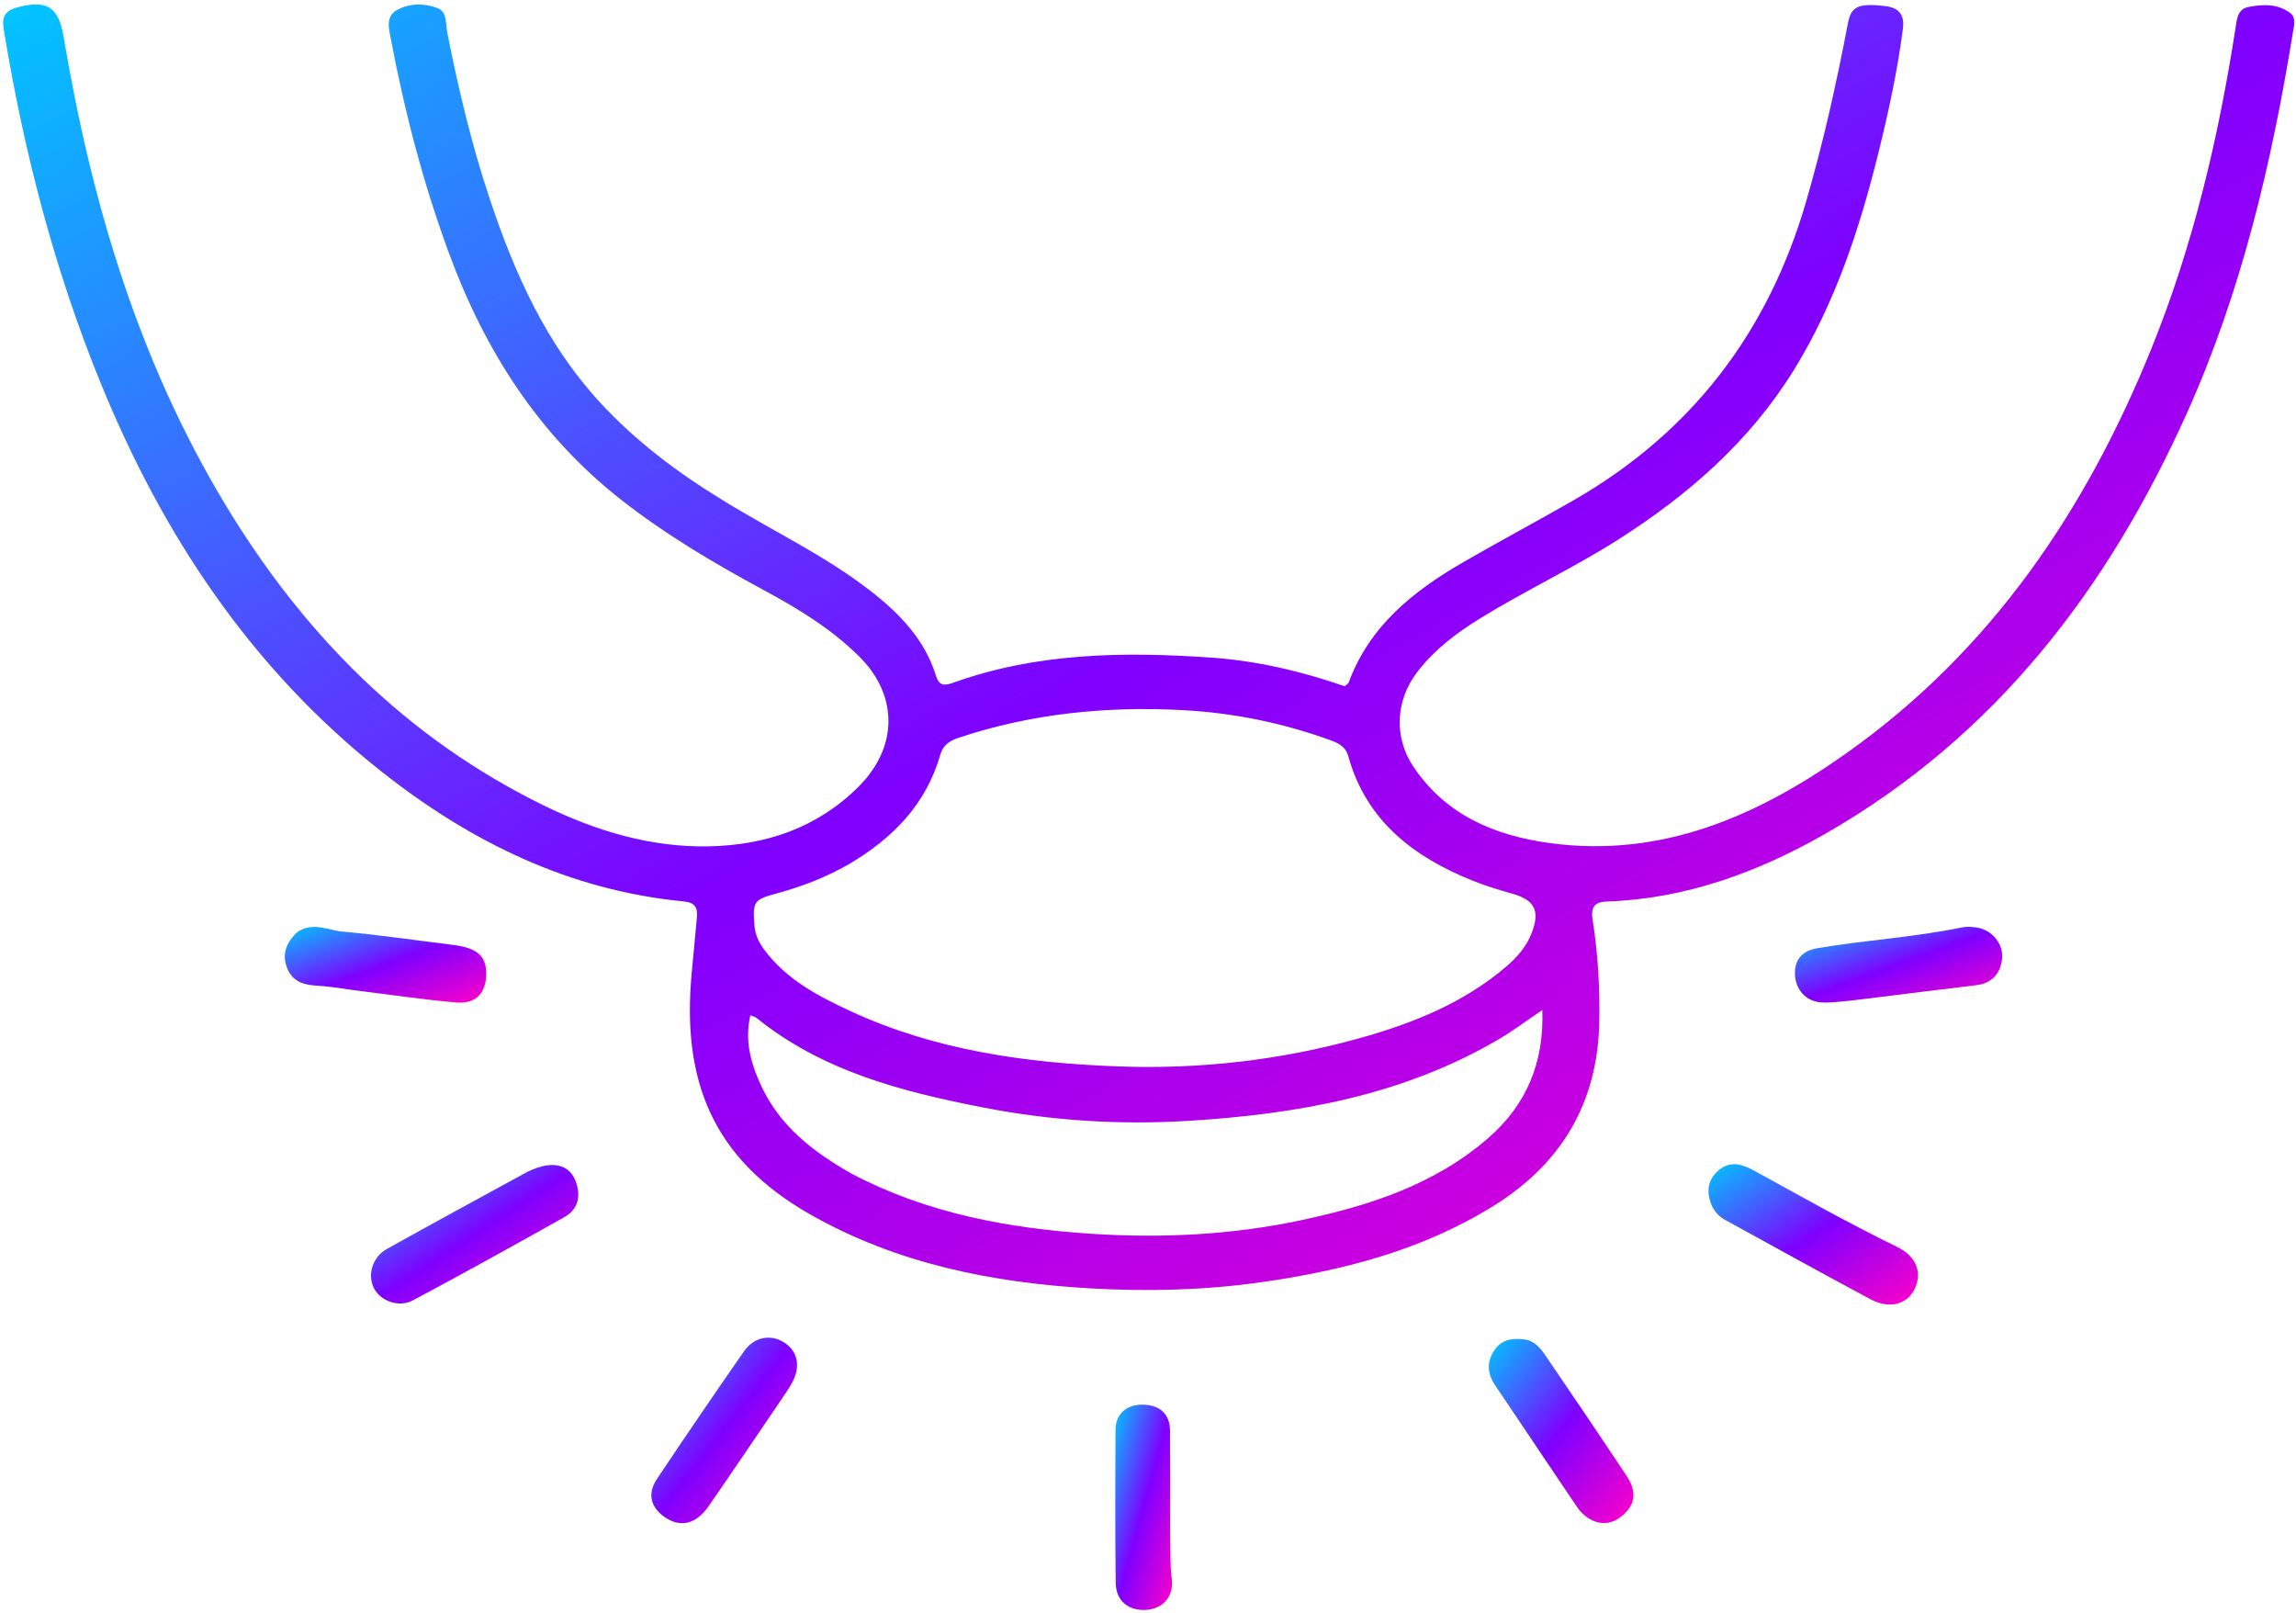
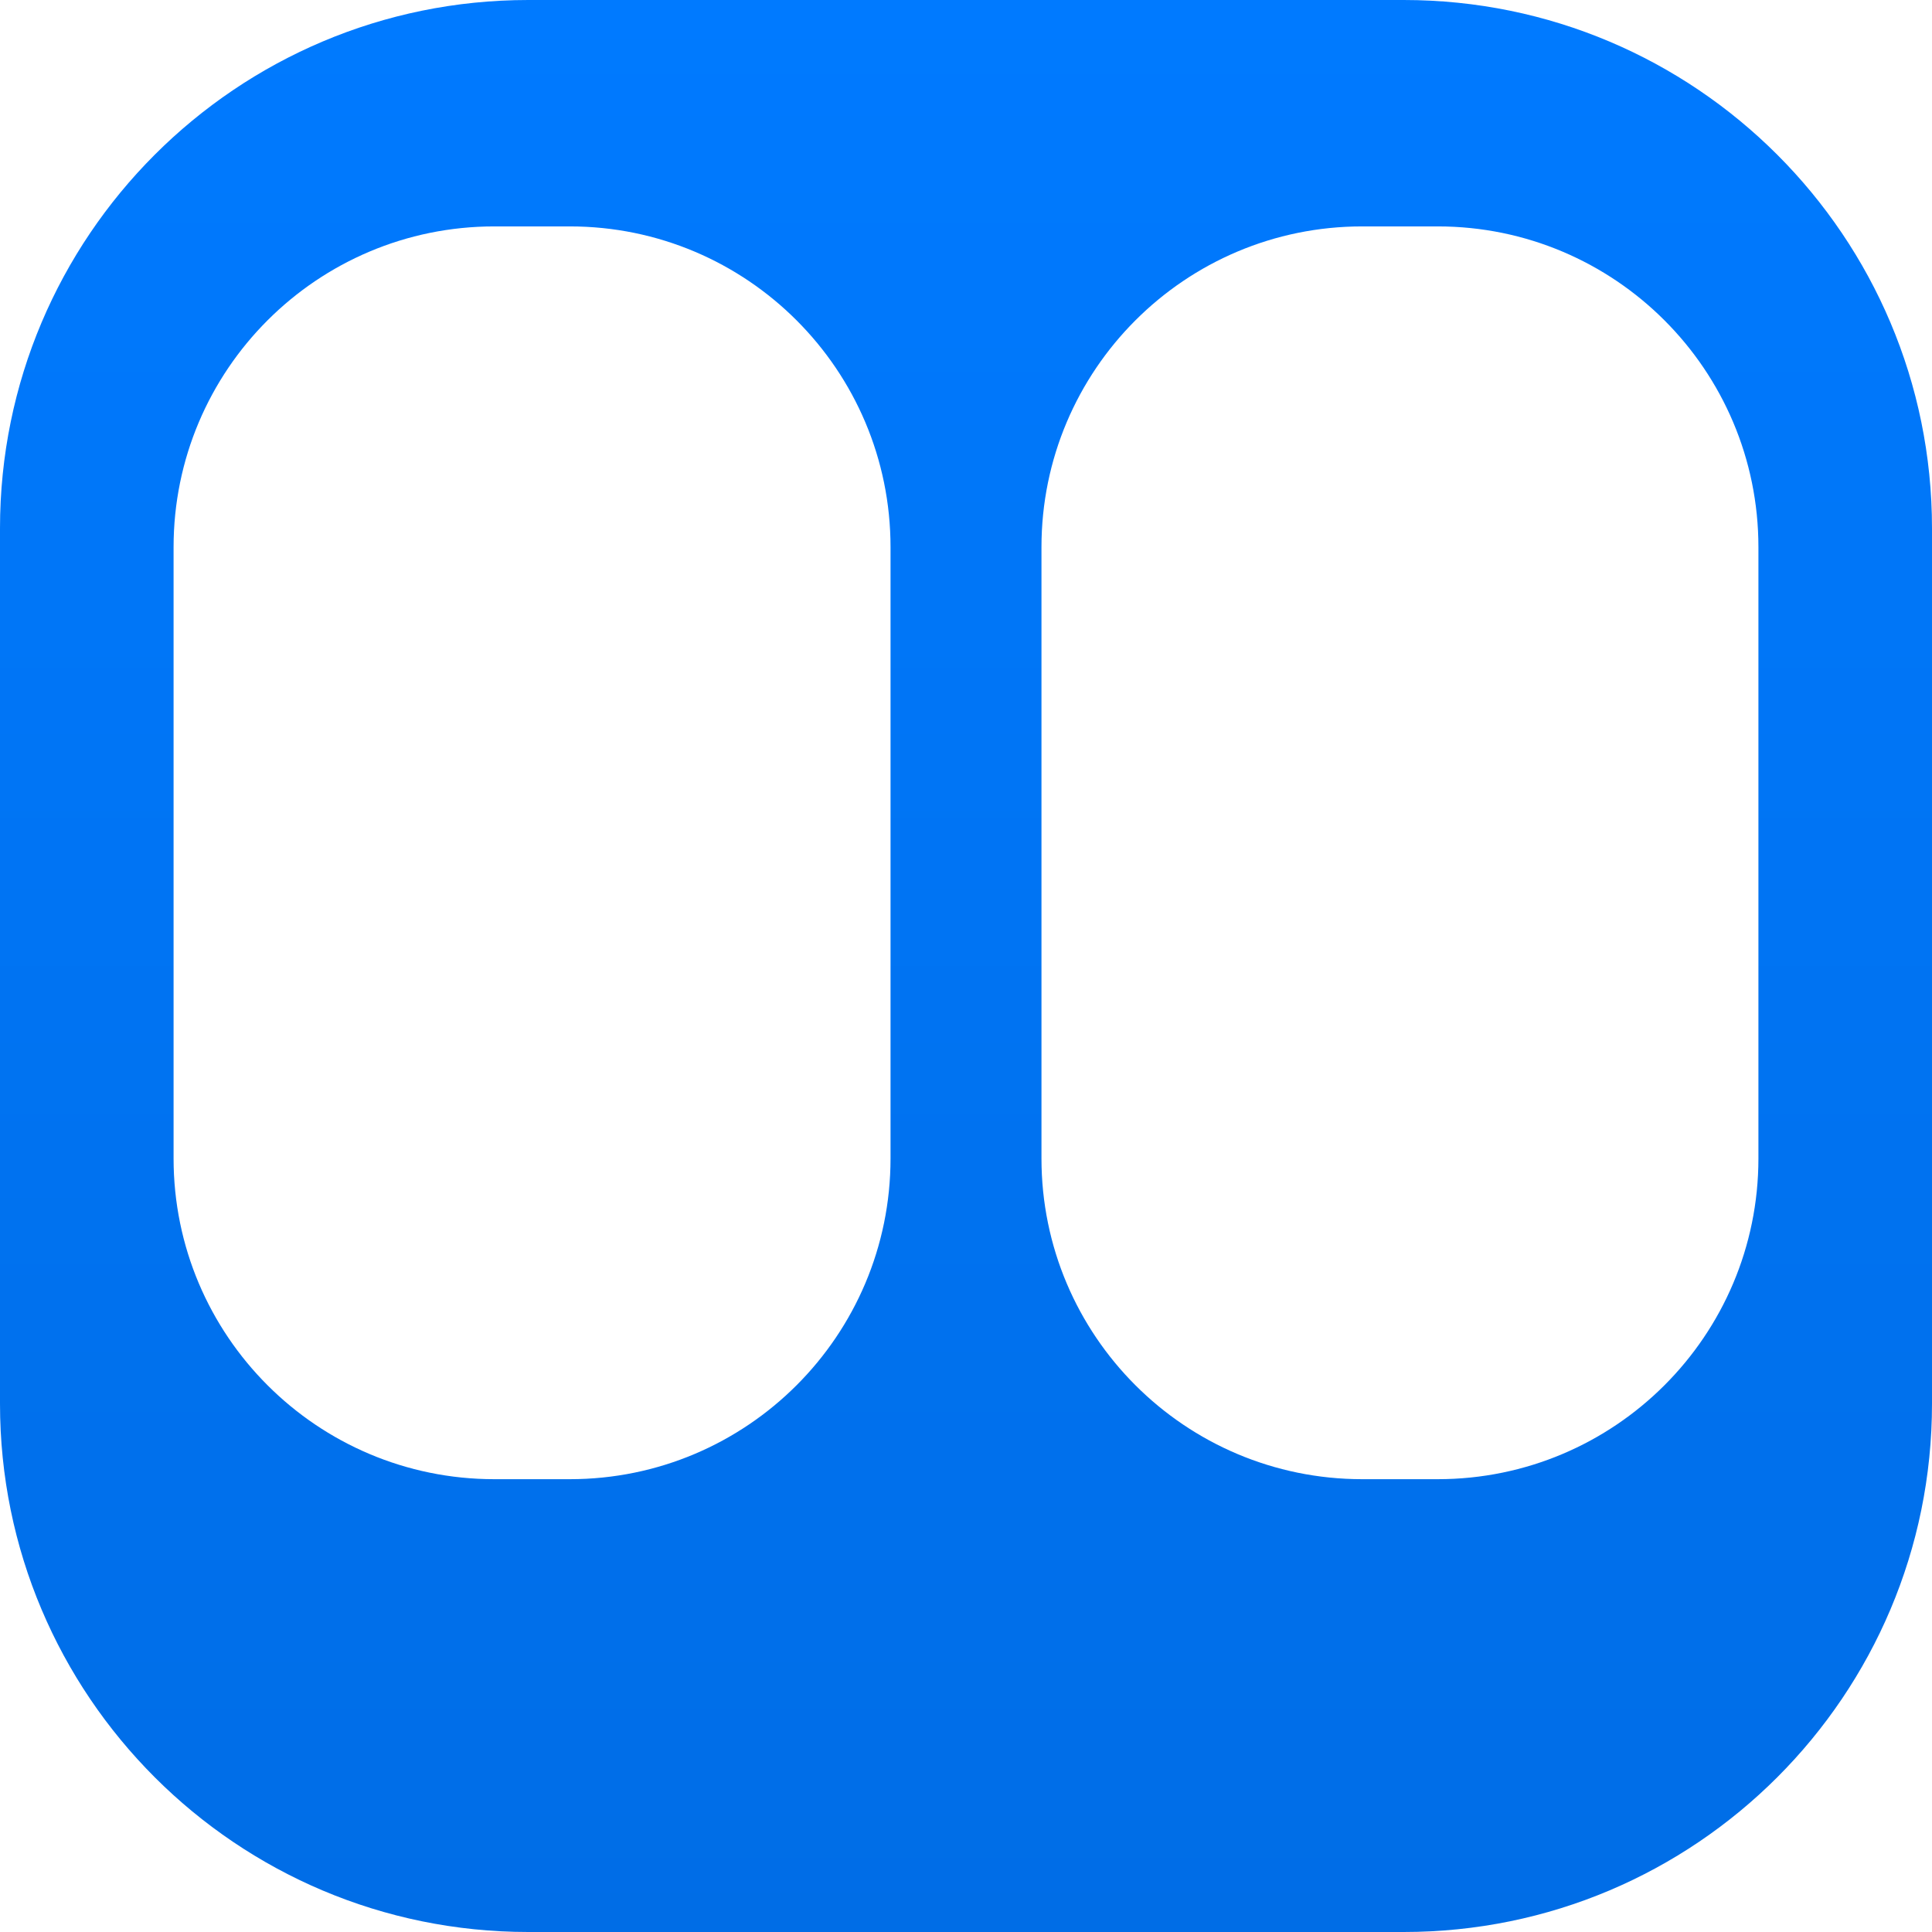
- <svg xmlns="http://www.w3.org/2000/svg" version="1.1" id="Layer_1" viewBox="198 343 658 462" xml:space="preserve">
+ <svg xmlns="http://www.w3.org/2000/svg" width="1024" height="1024" viewBox="0 0 1024 1024" fill="none">
  <defs>
-     <linearGradient id="welyn-gradient" x1="0%" y1="0%" x2="100%" y2="100%">
-       <stop offset="0%" style="stop-color:#00C6FF" />
-       <stop offset="50%" style="stop-color:#7F00FF" />
-       <stop offset="100%" style="stop-color:#FF00C8" />
+     <linearGradient id="logoGradient" x1="512" y1="0" x2="512" y2="1024" gradientUnits="userSpaceOnUse">
+       <stop offset="0%" stop-color="#007AFF" />
+       <stop offset="100%" stop-color="#006DE6" />
    </linearGradient>
  </defs>
-   <path fill="url(#welyn-gradient)" opacity="1" stroke="none" d=" M404.808,486.129   C419.116,495.003 434.149,501.993 447.255,512.14   C455.69,518.67 462.964,526.108 466.224,536.597   C467.136,539.534 468.637,539.533 471.099,538.649   C495.124,530.023 519.938,529.691 545.018,531.42   C558.239,532.332 570.921,535.344 583.37,539.632   C583.852,539.193 584.385,538.937 584.531,538.539   C590.48,522.363 603,512.401 617.234,504.159   C627.753,498.068 638.498,492.369 649.034,486.308   C682.894,466.83 704.779,438.118 715.647,400.625   C720.516,383.829 724.325,366.841 727.581,349.692   C728.519,344.753 730.623,343.909 738.02,344.702   C742.141,345.144 743.879,347.116 743.34,351.293   C741.786,363.34 739.197,375.185 736.283,386.951   C730.901,408.679 723.936,429.841 712.08,449.035   C699.468,469.454 681.89,484.783 661.832,497.558   C649.033,505.711 635.262,512.136 622.352,520.079   C615.508,524.29 609.152,529.066 604.184,535.522   C598.005,543.552 597.351,554.088 602.991,562.575   C612.281,576.556 626.396,582.445 642.211,584.582   C674.285,588.915 701.723,576.8 727.028,558.915   C768.497,529.606 795.761,489.333 814.574,442.859   C826.491,413.419 833.735,382.705 838.611,351.395   C839.03,348.706 839.147,345.646 842.326,345.013   C846.415,344.198 850.75,344.025 854.323,346.71   C856.105,348.049 855.411,350.446 855.097,352.377   C849.02,389.76 840.388,426.482 824.823,461.178   C802.205,511.598 769.92,553.956 721.126,581.888   C701.72,592.997 681.006,600.565 658.322,601.326   C654.364,601.459 653.972,603.689 654.432,606.632   C655.951,616.363 656.528,626.143 656.323,635.983   C655.843,659.013 645.504,676.414 626.104,688.479   C605.633,701.211 582.89,707.085 559.274,710.422   C543.032,712.717 526.693,713.093 510.439,712.158   C482.321,710.54 454.995,705.098 430.112,690.925   C401.938,674.878 393.468,652.316 396.198,622.187   C396.693,616.73 397.214,611.276 397.728,605.821   C397.987,603.062 397.163,601.598 393.986,601.292   C361.082,598.126 332.734,584.176 307.181,563.96   C269.89,534.458 244.561,496.215 226.786,452.617   C213.484,419.99 204.741,386.085 199.06,351.348   C198.487,347.843 199.454,346.053 202.885,345.137   C211.539,342.827 214.793,344.981 216.26,353.697   C224.188,400.816 237.583,446.078 262.43,487.34   C284.837,524.548 314.293,554.386 353.661,573.704   C368.643,581.056 384.421,585.842 401.168,585.505   C417.418,585.177 432.224,580.247 444.109,568.356   C455.315,557.145 455.523,542.345 444.279,531.157   C436.291,523.208 426.755,517.418 416.9,512.097   C402.667,504.412 388.765,496.205 375.995,486.192   C352.469,467.745 337.071,443.646 326.806,415.919   C319.337,395.747 313.939,375.016 309.966,353.905   C309.435,351.08 308.451,347.639 311.861,345.808   C315.549,343.827 319.774,343.93 323.47,345.351   C326.174,346.391 325.716,349.963 326.21,352.474   C329.39,368.645 333.224,384.652 338.451,400.283   C345.522,421.429 354.525,441.574 369.897,458.239   C380.029,469.224 391.79,478.172 404.808,486.129  M441.096,590.727   C434.694,594.377 427.867,597.011 420.783,598.941   C414.046,600.777 413.679,601.216 414.202,608.11   C414.4,610.713 415.392,612.904 416.902,614.965   C423.257,623.639 432.457,628.434 441.829,632.765   C466.119,643.99 492.108,647.59 518.493,648.566   C541.872,649.431 564.986,646.782 587.555,640.497   C602.869,636.232 617.537,630.401 629.819,619.821   C632.888,617.178 635.483,614.153 636.96,610.337   C639.434,603.947 637.806,600.871 631.373,599.062   C627.533,597.983 623.694,596.814 619.999,595.326   C603.073,588.508 589.552,578.217 584.388,559.635   C583.683,557.099 581.837,556.026 579.492,555.17   C565.801,550.173 551.619,547.272 537.151,546.485   C515.246,545.295 493.63,547.419 472.663,554.416   C470.116,555.266 468.262,556.498 467.479,559.229   C463.434,573.341 454.09,583.096 441.096,590.727  M442.129,679.346   C463.626,690.64 486.95,694.969 510.805,696.524   C530.939,697.836 551.076,696.851 570.9,692.63   C590.446,688.467 609.282,682.425 624.68,668.943   C635.502,659.467 640.569,647.342 640,632.408   C635.53,635.427 631.69,638.331 627.568,640.755   C600.144,656.877 569.769,662.233 538.67,664.16   C518.878,665.386 499.081,664.106 479.551,660.292   C456.39,655.77 433.72,649.932 414.797,634.657   C414.332,634.282 413.655,634.168 413.041,633.917   C411.536,640.443 412.648,646.665 416.205,654.242   C421.566,665.663 430.867,672.981 442.129,679.346  z" />
-   <path fill="url(#welyn-gradient)" opacity="1" stroke="none" d=" M349.076,678.801   C357.058,674.866 362.468,676.897 363.606,683.83   C364.212,687.523 362.546,690.168 359.674,691.78   C345.304,699.848 330.886,707.836 316.346,715.593   C312.228,717.789 306.917,715.733 305.108,712.004   C303.261,708.197 304.745,703.171 308.878,700.862   C322.108,693.471 335.438,686.26 349.076,678.801  z" />
-   <path fill="url(#welyn-gradient)" opacity="1" stroke="none" d=" M688.72,688.784   C686.754,684.418 687.435,680.776 690.814,678.095   C693.956,675.603 697.281,676.56 700.604,678.376   C714.191,685.804 727.648,693.474 741.596,700.235   C747.257,702.98 749.027,707.743 746.623,712.499   C744.46,716.779 739.427,718.143 734.107,715.304   C720.15,707.857 706.318,700.174 692.443,692.574   C690.957,691.76 689.734,690.642 688.72,688.784  z" />
-   <path fill="url(#welyn-gradient)" opacity="1" stroke="none" d=" M420.366,746.307   C413.814,755.939 407.503,765.3 401.075,774.579   C397.552,779.664 393.152,780.76 388.781,777.9   C384.512,775.106 383.394,771.075 386.247,766.803   C394.454,754.519 402.779,742.313 411.218,730.188   C414.075,726.082 418.73,725.229 422.586,727.574   C426.283,729.822 427.51,733.987 425.359,738.474   C424.082,741.139 422.18,743.503 420.366,746.307  z" />
-   <path fill="url(#welyn-gradient)" opacity="1" stroke="none" d=" M649.24,773.741   C641.506,762.263 633.987,751.084 626.461,739.91   C624.17,736.509 624.007,733.071 626.407,729.687   C628.513,726.72 631.616,726.36 634.903,726.799   C637.834,727.19 639.524,729.36 641.02,731.558   C648.787,742.973 656.537,754.402 664.169,765.907   C667.401,770.778 666.568,774.757 662.036,777.963   C658.432,780.513 653.946,779.625 650.6,775.677   C650.171,775.172 649.832,774.59 649.24,773.741  z" />
-   <path fill="url(#welyn-gradient)" opacity="1" stroke="none" d=" M728.467,629.71   C725.378,629.977 722.72,630.375 720.09,630.239   C715.597,630.007 712.49,626.569 712.403,622.033   C712.318,617.599 714.839,615.357 718.959,614.664   C732.677,612.358 746.61,611.553 760.26,608.738   C761.687,608.444 763.269,608.564 764.726,608.808   C768.93,609.513 772.215,613.533 771.761,617.749   C771.302,622.013 768.846,624.736 764.427,625.282   C752.591,626.745 740.749,628.165 728.467,629.71  z" />
-   <path fill="url(#welyn-gradient)" opacity="1" stroke="none" d=" M283.324,609.974   C287.885,607.088 292.128,609.581 296.274,609.948   C306.837,610.884 317.345,612.448 327.875,613.759   C334.62,614.599 337.272,616.836 337.337,621.748   C337.413,627.397 334.526,630.719 328.834,630.244   C319.432,629.459 310.083,628.043 300.713,626.882   C296.769,626.393 292.841,625.648 288.884,625.437   C285.102,625.235 281.905,624.284 280.367,620.576   C278.708,616.575 279.891,613.11 283.324,609.974  z" />
-   <path fill="url(#welyn-gradient)" opacity="1" stroke="none" d=" M533.347,782.964   C533.463,787.435 533.29,791.4 533.804,795.392   C534.448,800.383 531.334,803.928 526.603,804.279   C521.442,804.661 517.801,801.73 517.741,796.48   C517.576,781.857 517.606,767.231 517.699,752.608   C517.728,748.109 520.89,745.415 525.475,745.482   C530.449,745.554 533.281,748.177 533.319,753.055   C533.396,762.859 533.345,772.665 533.347,782.964  z" />
+   <path d="     M280,0 H744 A280,280 0 0 1 1024,280 V744 A280,280 0 0 1 744,1024 H280 A280,280 0 0 1 0,744 V280 A280,280 0 0 1 280,0 Z     M262,120 A170,170 0 0 0 92,290 V614 A170,170 0 0 0 262,784 H302 A170,170 0 0 0 472,614 V290 A170,170 0 0 0 302,120 Z     M722,120 A170,170 0 0 0 552,290 V614 A170,170 0 0 0 722,784 H762 A170,170 0 0 0 932,614 V290 A170,170 0 0 0 762,120 Z   " fill="url(#logoGradient)" fill-rule="evenodd" />
</svg>
